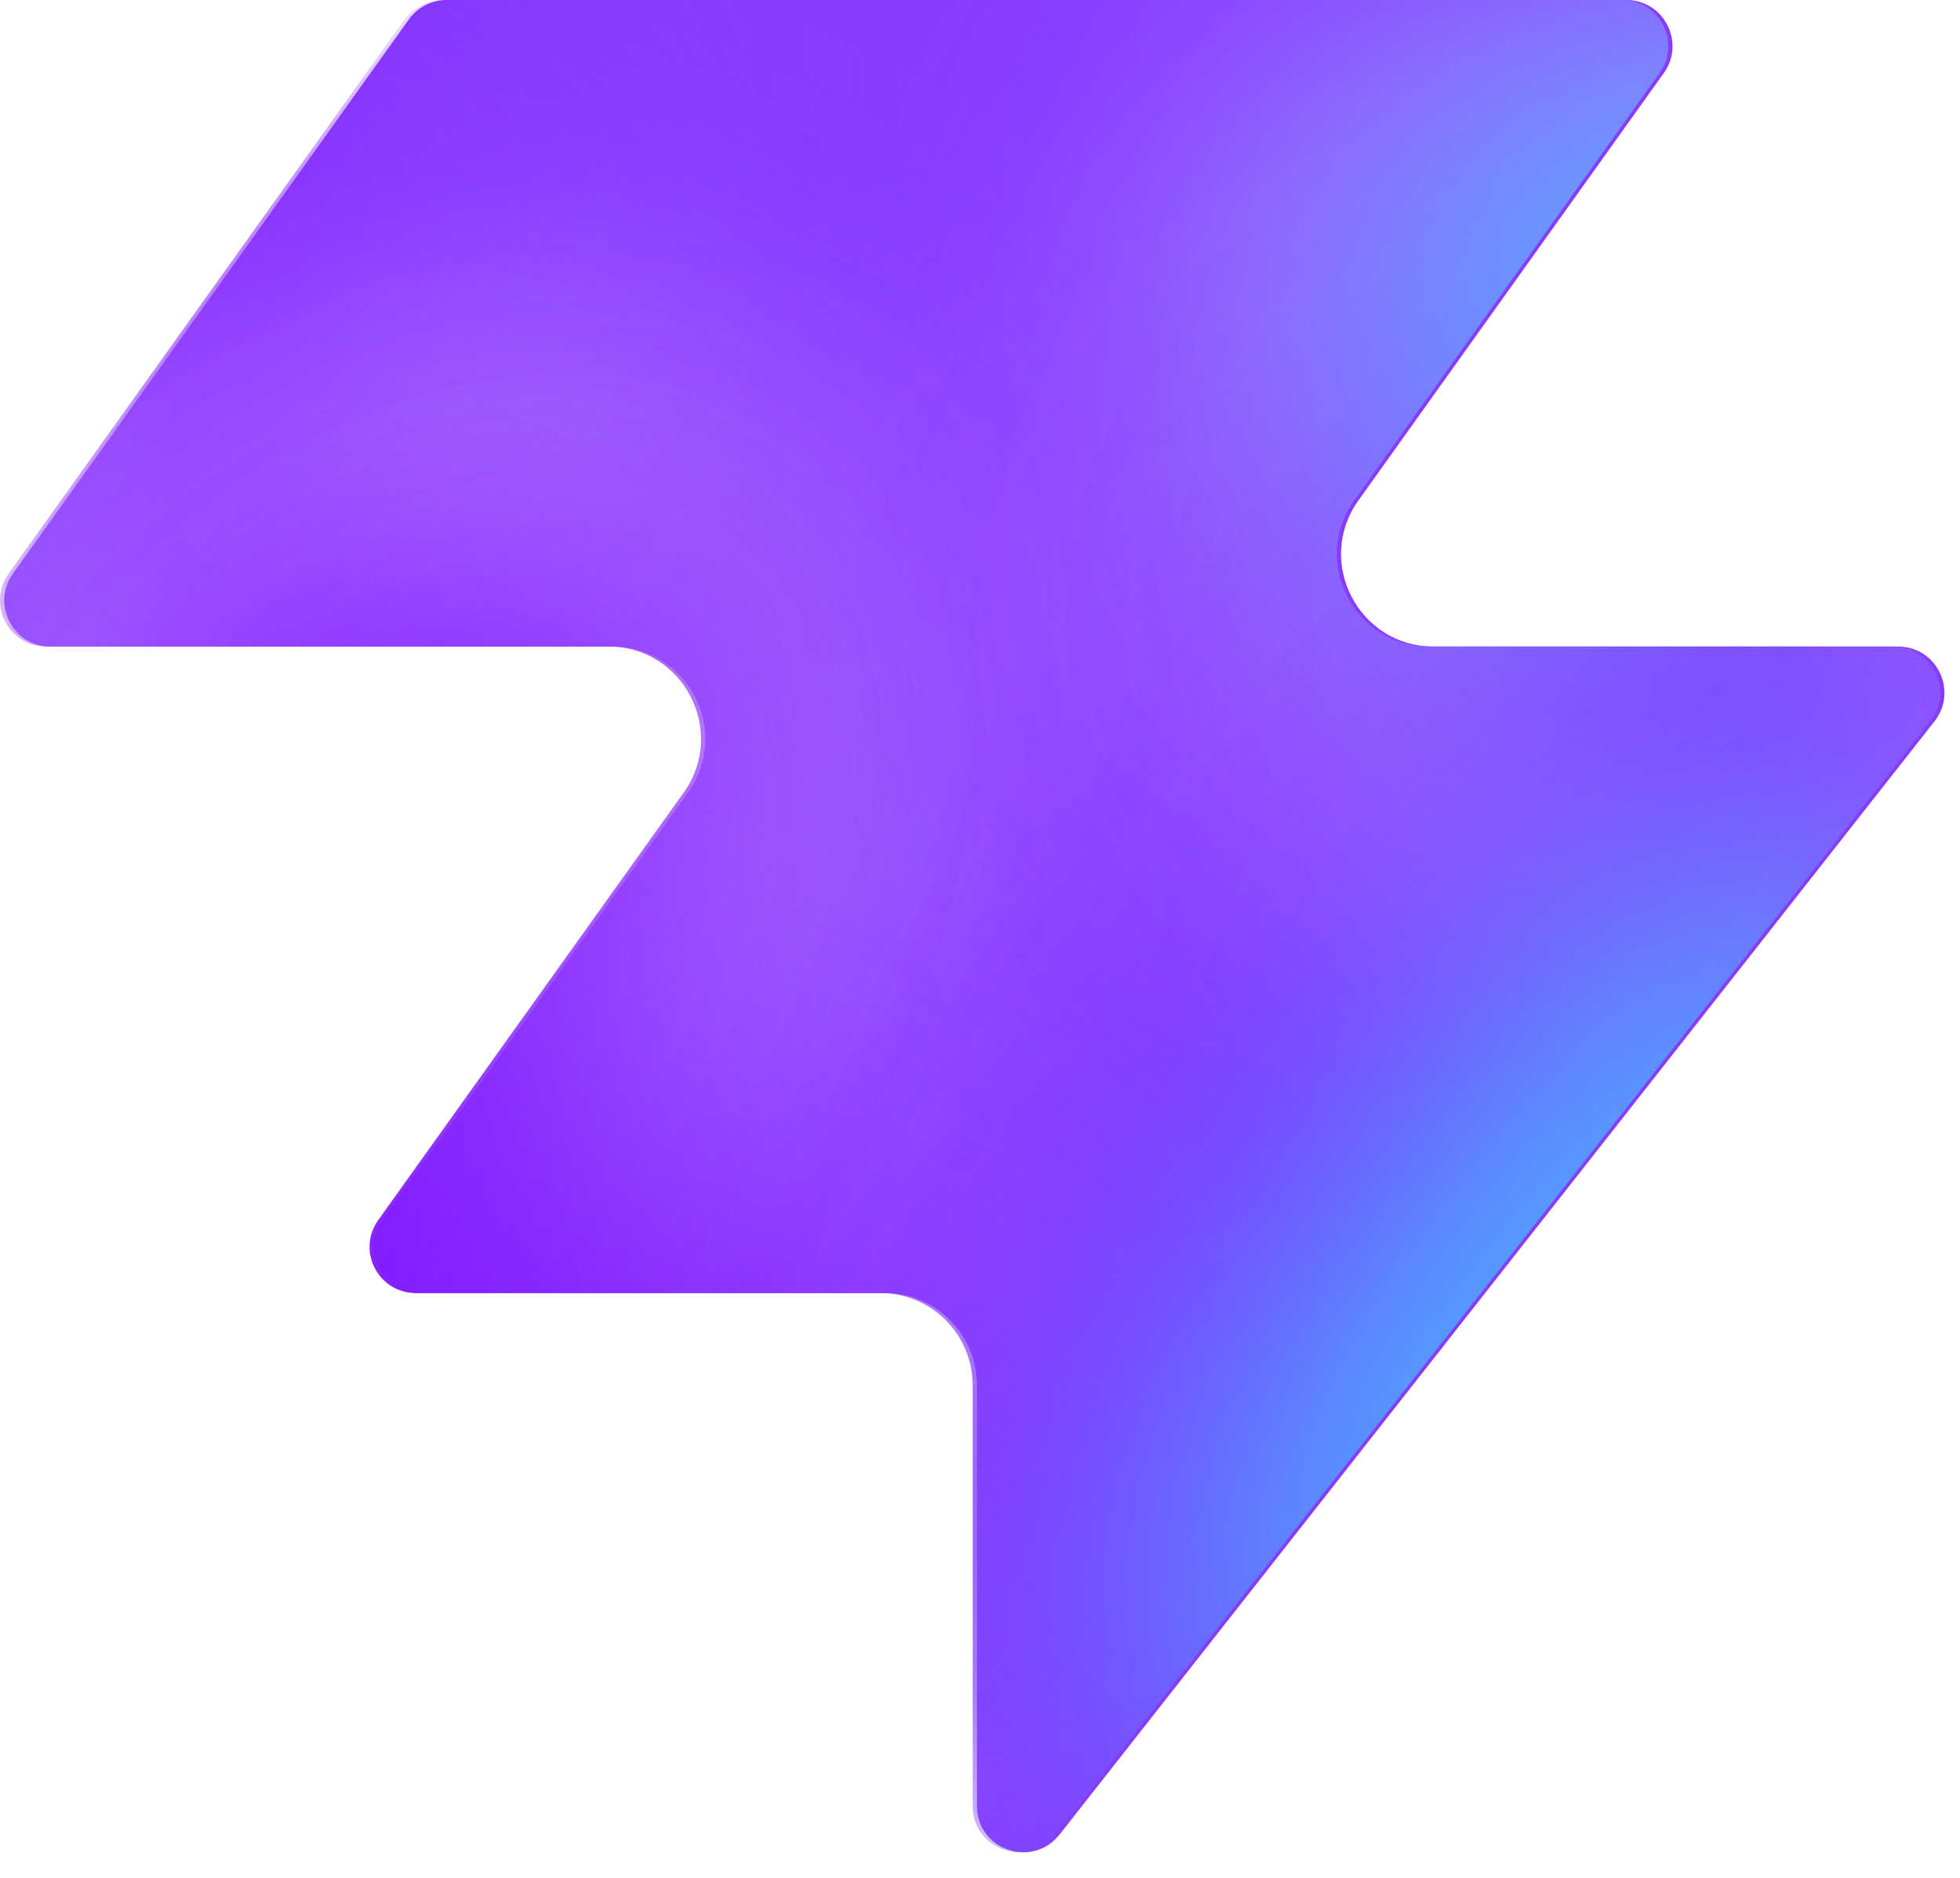
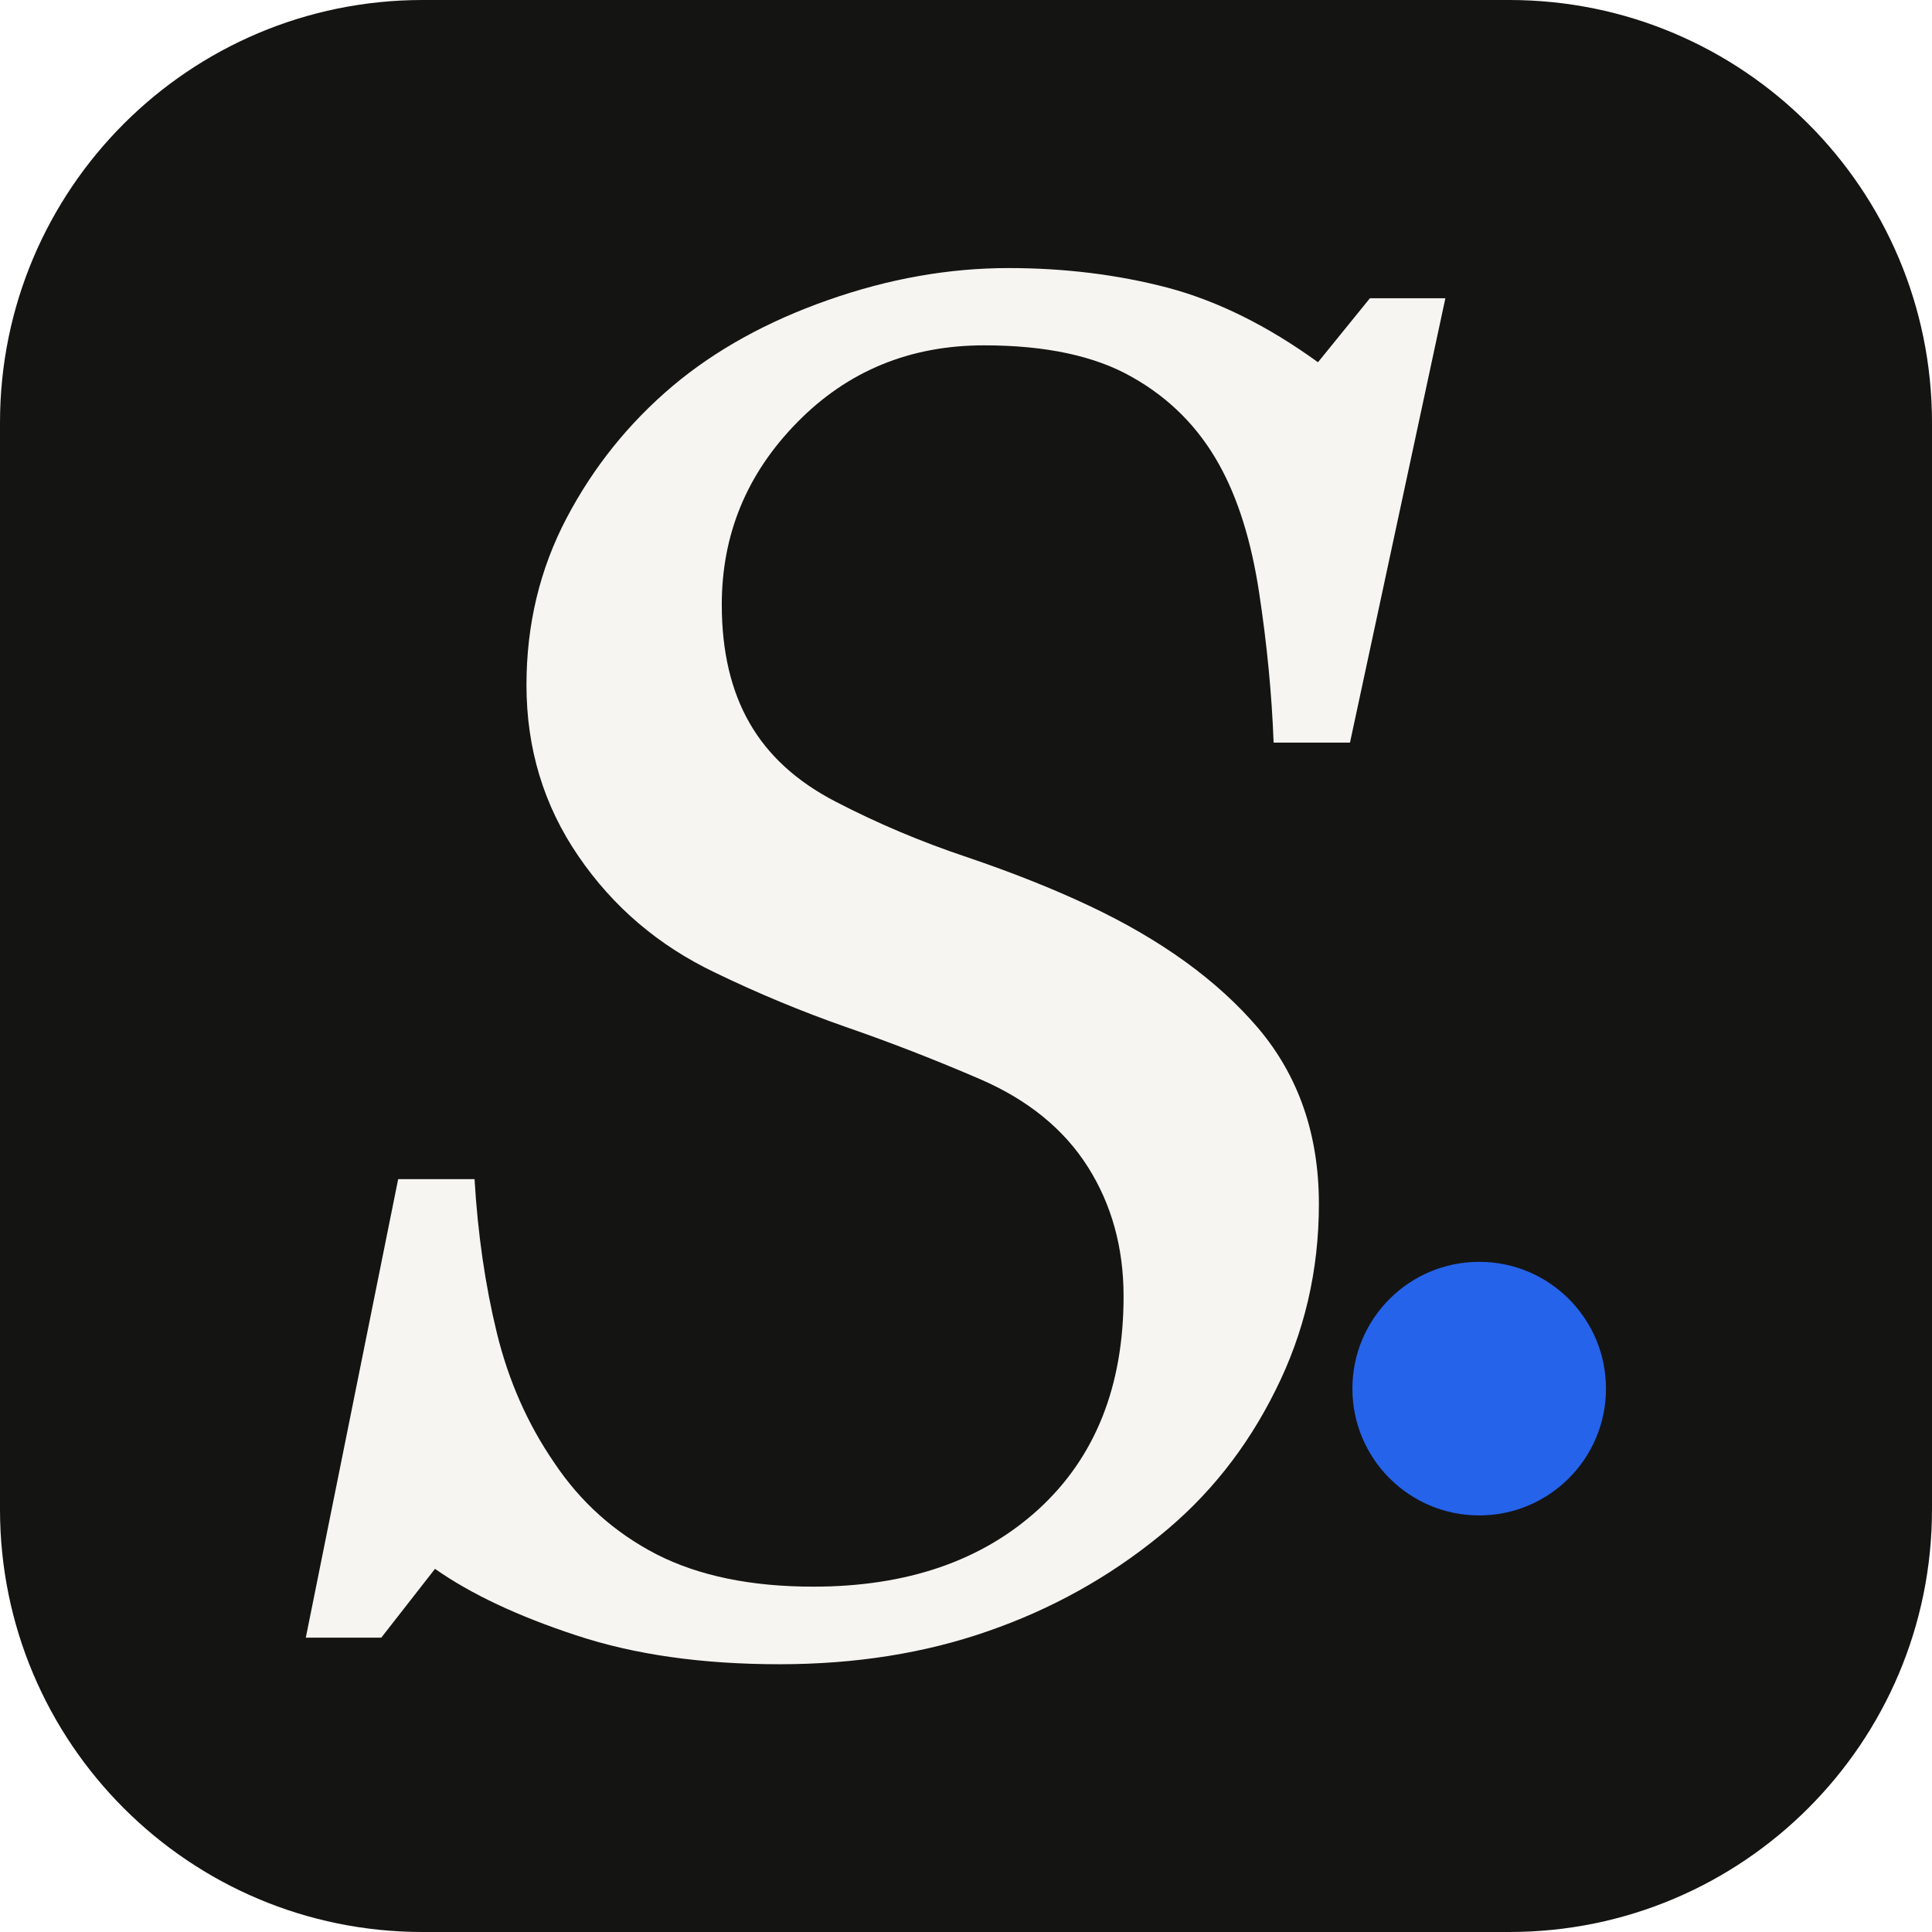
- <svg xmlns="http://www.w3.org/2000/svg" width="48" height="46" fill="none" viewBox="0 0 48 46">
-   <path fill="#863bff" d="M25.946 44.938c-.664.845-2.021.375-2.021-.698V33.937a2.26 2.26 0 0 0-2.262-2.262H10.287c-.92 0-1.456-1.04-.92-1.788l7.48-10.471c1.07-1.497 0-3.578-1.842-3.578H1.237c-.92 0-1.456-1.04-.92-1.788L10.013.474c.214-.297.556-.474.92-.474h28.894c.92 0 1.456 1.04.92 1.788l-7.48 10.471c-1.07 1.498 0 3.579 1.842 3.579h11.377c.943 0 1.473 1.088.89 1.83L25.947 44.94z" style="fill:#863bff;fill:color(display-p3 .525 .23 1);fill-opacity:1" />
-   <mask id="a" width="48" height="46" x="0" y="0" maskUnits="userSpaceOnUse" style="mask-type:alpha">
-     <path fill="#000" d="M25.842 44.938c-.664.844-2.021.375-2.021-.698V33.937a2.26 2.26 0 0 0-2.262-2.262H10.183c-.92 0-1.456-1.04-.92-1.788l7.48-10.471c1.07-1.498 0-3.579-1.842-3.579H1.133c-.92 0-1.456-1.04-.92-1.787L9.91.473c.214-.297.556-.474.92-.474h28.894c.92 0 1.456 1.04.92 1.788l-7.48 10.471c-1.07 1.498 0 3.578 1.842 3.578h11.377c.943 0 1.473 1.088.89 1.832L25.843 44.94z" style="fill:#000;fill-opacity:1" />
-   </mask>
-   <g mask="url(#a)">
-     <g filter="url(#b)">
-       <ellipse cx="5.508" cy="14.704" fill="#ede6ff" rx="5.508" ry="14.704" style="fill:#ede6ff;fill:color(display-p3 .927 .903 1);fill-opacity:1" transform="matrix(.00324 1 1 -.00324 -4.47 31.516)" />
-     </g>
-     <g filter="url(#c)">
-       <ellipse cx="10.399" cy="29.851" fill="#ede6ff" rx="10.399" ry="29.851" style="fill:#ede6ff;fill:color(display-p3 .927 .903 1);fill-opacity:1" transform="matrix(.00324 1 1 -.00324 -39.328 7.883)" />
-     </g>
-     <g filter="url(#d)">
-       <ellipse cx="5.508" cy="30.487" fill="#7e14ff" rx="5.508" ry="30.487" style="fill:#7e14ff;fill:color(display-p3 .492 .077 1);fill-opacity:1" transform="rotate(89.814 -25.913 -14.639)scale(1 -1)" />
-     </g>
-     <g filter="url(#e)">
-       <ellipse cx="5.508" cy="30.599" fill="#7e14ff" rx="5.508" ry="30.599" style="fill:#7e14ff;fill:color(display-p3 .492 .077 1);fill-opacity:1" transform="rotate(89.814 -32.644 -3.334)scale(1 -1)" />
-     </g>
-     <g filter="url(#f)">
-       <ellipse cx="5.508" cy="30.599" fill="#7e14ff" rx="5.508" ry="30.599" style="fill:#7e14ff;fill:color(display-p3 .492 .077 1);fill-opacity:1" transform="matrix(.00324 1 1 -.00324 -34.34 30.47)" />
-     </g>
-     <g filter="url(#g)">
-       <ellipse cx="14.072" cy="22.078" fill="#ede6ff" rx="14.072" ry="22.078" style="fill:#ede6ff;fill:color(display-p3 .927 .903 1);fill-opacity:1" transform="rotate(93.35 24.506 48.493)scale(-1 1)" />
-     </g>
-     <g filter="url(#h)">
-       <ellipse cx="3.47" cy="21.501" fill="#7e14ff" rx="3.47" ry="21.501" style="fill:#7e14ff;fill:color(display-p3 .492 .077 1);fill-opacity:1" transform="rotate(89.009 28.708 47.59)scale(-1 1)" />
-     </g>
-     <g filter="url(#i)">
-       <ellipse cx="3.47" cy="21.501" fill="#7e14ff" rx="3.47" ry="21.501" style="fill:#7e14ff;fill:color(display-p3 .492 .077 1);fill-opacity:1" transform="rotate(89.009 28.708 47.59)scale(-1 1)" />
-     </g>
-     <g filter="url(#j)">
-       <ellipse cx=".387" cy="8.972" fill="#7e14ff" rx="4.407" ry="29.108" style="fill:#7e14ff;fill:color(display-p3 .492 .077 1);fill-opacity:1" transform="rotate(39.51 .387 8.972)" />
-     </g>
-     <g filter="url(#k)">
-       <ellipse cx="47.523" cy="-6.092" fill="#7e14ff" rx="4.407" ry="29.108" style="fill:#7e14ff;fill:color(display-p3 .492 .077 1);fill-opacity:1" transform="rotate(37.892 47.523 -6.092)" />
-     </g>
-     <g filter="url(#l)">
-       <ellipse cx="41.412" cy="6.333" fill="#47bfff" rx="5.971" ry="9.665" style="fill:#47bfff;fill:color(display-p3 .28 .748 1);fill-opacity:1" transform="rotate(37.892 41.412 6.333)" />
-     </g>
-     <g filter="url(#m)">
-       <ellipse cx="-1.879" cy="38.332" fill="#7e14ff" rx="4.407" ry="29.108" style="fill:#7e14ff;fill:color(display-p3 .492 .077 1);fill-opacity:1" transform="rotate(37.892 -1.88 38.332)" />
-     </g>
-     <g filter="url(#n)">
-       <ellipse cx="-1.879" cy="38.332" fill="#7e14ff" rx="4.407" ry="29.108" style="fill:#7e14ff;fill:color(display-p3 .492 .077 1);fill-opacity:1" transform="rotate(37.892 -1.88 38.332)" />
-     </g>
-     <g filter="url(#o)">
-       <ellipse cx="35.651" cy="29.907" fill="#7e14ff" rx="4.407" ry="29.108" style="fill:#7e14ff;fill:color(display-p3 .492 .077 1);fill-opacity:1" transform="rotate(37.892 35.651 29.907)" />
-     </g>
-     <g filter="url(#p)">
-       <ellipse cx="38.418" cy="32.4" fill="#47bfff" rx="5.971" ry="15.297" style="fill:#47bfff;fill:color(display-p3 .28 .748 1);fill-opacity:1" transform="rotate(37.892 38.418 32.4)" />
-     </g>
-   </g>
-   <defs>
-     <filter id="b" width="60.045" height="41.654" x="-19.77" y="16.149" color-interpolation-filters="sRGB" filterUnits="userSpaceOnUse">
-       <feFlood flood-opacity="0" result="BackgroundImageFix" />
-       <feBlend in="SourceGraphic" in2="BackgroundImageFix" result="shape" />
-       <feGaussianBlur result="effect1_foregroundBlur_2002_17158" stdDeviation="7.659" />
-     </filter>
-     <filter id="c" width="90.34" height="51.437" x="-54.613" y="-7.533" color-interpolation-filters="sRGB" filterUnits="userSpaceOnUse">
-       <feFlood flood-opacity="0" result="BackgroundImageFix" />
-       <feBlend in="SourceGraphic" in2="BackgroundImageFix" result="shape" />
-       <feGaussianBlur result="effect1_foregroundBlur_2002_17158" stdDeviation="7.659" />
-     </filter>
-     <filter id="d" width="79.355" height="29.4" x="-49.64" y="2.03" color-interpolation-filters="sRGB" filterUnits="userSpaceOnUse">
-       <feFlood flood-opacity="0" result="BackgroundImageFix" />
-       <feBlend in="SourceGraphic" in2="BackgroundImageFix" result="shape" />
-       <feGaussianBlur result="effect1_foregroundBlur_2002_17158" stdDeviation="4.596" />
-     </filter>
-     <filter id="e" width="79.579" height="29.4" x="-45.045" y="20.029" color-interpolation-filters="sRGB" filterUnits="userSpaceOnUse">
-       <feFlood flood-opacity="0" result="BackgroundImageFix" />
-       <feBlend in="SourceGraphic" in2="BackgroundImageFix" result="shape" />
-       <feGaussianBlur result="effect1_foregroundBlur_2002_17158" stdDeviation="4.596" />
-     </filter>
-     <filter id="f" width="79.579" height="29.4" x="-43.513" y="21.178" color-interpolation-filters="sRGB" filterUnits="userSpaceOnUse">
-       <feFlood flood-opacity="0" result="BackgroundImageFix" />
-       <feBlend in="SourceGraphic" in2="BackgroundImageFix" result="shape" />
-       <feGaussianBlur result="effect1_foregroundBlur_2002_17158" stdDeviation="4.596" />
-     </filter>
-     <filter id="g" width="74.749" height="58.852" x="15.756" y="-17.901" color-interpolation-filters="sRGB" filterUnits="userSpaceOnUse">
-       <feFlood flood-opacity="0" result="BackgroundImageFix" />
-       <feBlend in="SourceGraphic" in2="BackgroundImageFix" result="shape" />
-       <feGaussianBlur result="effect1_foregroundBlur_2002_17158" stdDeviation="7.659" />
-     </filter>
-     <filter id="h" width="61.377" height="25.362" x="23.548" y="2.284" color-interpolation-filters="sRGB" filterUnits="userSpaceOnUse">
-       <feFlood flood-opacity="0" result="BackgroundImageFix" />
-       <feBlend in="SourceGraphic" in2="BackgroundImageFix" result="shape" />
-       <feGaussianBlur result="effect1_foregroundBlur_2002_17158" stdDeviation="4.596" />
-     </filter>
-     <filter id="i" width="61.377" height="25.362" x="23.548" y="2.284" color-interpolation-filters="sRGB" filterUnits="userSpaceOnUse">
-       <feFlood flood-opacity="0" result="BackgroundImageFix" />
-       <feBlend in="SourceGraphic" in2="BackgroundImageFix" result="shape" />
-       <feGaussianBlur result="effect1_foregroundBlur_2002_17158" stdDeviation="4.596" />
-     </filter>
-     <filter id="j" width="56.045" height="63.649" x="-27.636" y="-22.853" color-interpolation-filters="sRGB" filterUnits="userSpaceOnUse">
-       <feFlood flood-opacity="0" result="BackgroundImageFix" />
-       <feBlend in="SourceGraphic" in2="BackgroundImageFix" result="shape" />
-       <feGaussianBlur result="effect1_foregroundBlur_2002_17158" stdDeviation="4.596" />
-     </filter>
-     <filter id="k" width="54.814" height="64.646" x="20.116" y="-38.415" color-interpolation-filters="sRGB" filterUnits="userSpaceOnUse">
-       <feFlood flood-opacity="0" result="BackgroundImageFix" />
-       <feBlend in="SourceGraphic" in2="BackgroundImageFix" result="shape" />
-       <feGaussianBlur result="effect1_foregroundBlur_2002_17158" stdDeviation="4.596" />
-     </filter>
-     <filter id="l" width="33.541" height="35.313" x="24.641" y="-11.323" color-interpolation-filters="sRGB" filterUnits="userSpaceOnUse">
-       <feFlood flood-opacity="0" result="BackgroundImageFix" />
-       <feBlend in="SourceGraphic" in2="BackgroundImageFix" result="shape" />
-       <feGaussianBlur result="effect1_foregroundBlur_2002_17158" stdDeviation="4.596" />
-     </filter>
-     <filter id="m" width="54.814" height="64.646" x="-29.286" y="6.009" color-interpolation-filters="sRGB" filterUnits="userSpaceOnUse">
-       <feFlood flood-opacity="0" result="BackgroundImageFix" />
-       <feBlend in="SourceGraphic" in2="BackgroundImageFix" result="shape" />
-       <feGaussianBlur result="effect1_foregroundBlur_2002_17158" stdDeviation="4.596" />
-     </filter>
-     <filter id="n" width="54.814" height="64.646" x="-29.286" y="6.009" color-interpolation-filters="sRGB" filterUnits="userSpaceOnUse">
-       <feFlood flood-opacity="0" result="BackgroundImageFix" />
-       <feBlend in="SourceGraphic" in2="BackgroundImageFix" result="shape" />
-       <feGaussianBlur result="effect1_foregroundBlur_2002_17158" stdDeviation="4.596" />
-     </filter>
-     <filter id="o" width="54.814" height="64.646" x="8.244" y="-2.416" color-interpolation-filters="sRGB" filterUnits="userSpaceOnUse">
-       <feFlood flood-opacity="0" result="BackgroundImageFix" />
-       <feBlend in="SourceGraphic" in2="BackgroundImageFix" result="shape" />
-       <feGaussianBlur result="effect1_foregroundBlur_2002_17158" stdDeviation="4.596" />
-     </filter>
-     <filter id="p" width="39.409" height="43.623" x="18.713" y="10.588" color-interpolation-filters="sRGB" filterUnits="userSpaceOnUse">
-       <feFlood flood-opacity="0" result="BackgroundImageFix" />
-       <feBlend in="SourceGraphic" in2="BackgroundImageFix" result="shape" />
-       <feGaussianBlur result="effect1_foregroundBlur_2002_17158" stdDeviation="4.596" />
-     </filter>
-   </defs>
+ <svg xmlns="http://www.w3.org/2000/svg" viewBox="0 0 64 64" width="64" height="64">
+   <rect width="64" height="64" rx="14" fill="#141413" />
+   <path transform="translate(10.41 54.22)" d="M15.41 0.91Q11.56 0.91 8.67-0.05Q5.78-1 4-2.25L2.22 0.03L-0.28 0.03L2.78-15.16L5.31-15.16Q5.47-12.44 6.05-10.06Q6.63-7.69 7.94-5.78Q9.25-3.81 11.34-2.73Q13.44-1.66 16.53-1.66Q21.19-1.66 24-4.23Q26.81-6.81 26.81-11.28Q26.81-13.69 25.63-15.56Q24.44-17.44 22.06-18.47Q19.81-19.44 17.61-20.20Q15.41-20.97 13.28-22Q10.47-23.34 8.75-25.86Q7.03-28.37 7.03-31.53Q7.03-34.53 8.36-37.06Q9.69-39.59 11.88-41.44Q14-43.22 17.02-44.28Q20.03-45.34 23-45.34Q25.78-45.34 28.27-44.69Q30.75-44.03 33.25-42.22L34.97-44.34L37.47-44.34L34.31-29.62L31.78-29.62Q31.69-32.03 31.30-34.59Q30.91-37.16 29.97-38.84Q28.94-40.69 27.09-41.73Q25.25-42.78 22.19-42.78Q18.50-42.78 16-40.23Q13.50-37.69 13.50-34.19Q13.50-31.87 14.42-30.27Q15.34-28.66 17.28-27.66Q19.34-26.59 21.61-25.83Q23.88-25.06 25.66-24.22Q29.25-22.53 31.27-20.16Q33.28-17.78 33.28-14.34Q33.28-11.03 31.84-8.16Q30.41-5.28 28-3.34Q25.47-1.28 22.33-0.19Q19.19 0.91 15.41 0.91" fill="#f7f5f1" />
+   <circle cx="49" cy="46" r="4.2" fill="#2563eb" />
</svg>
